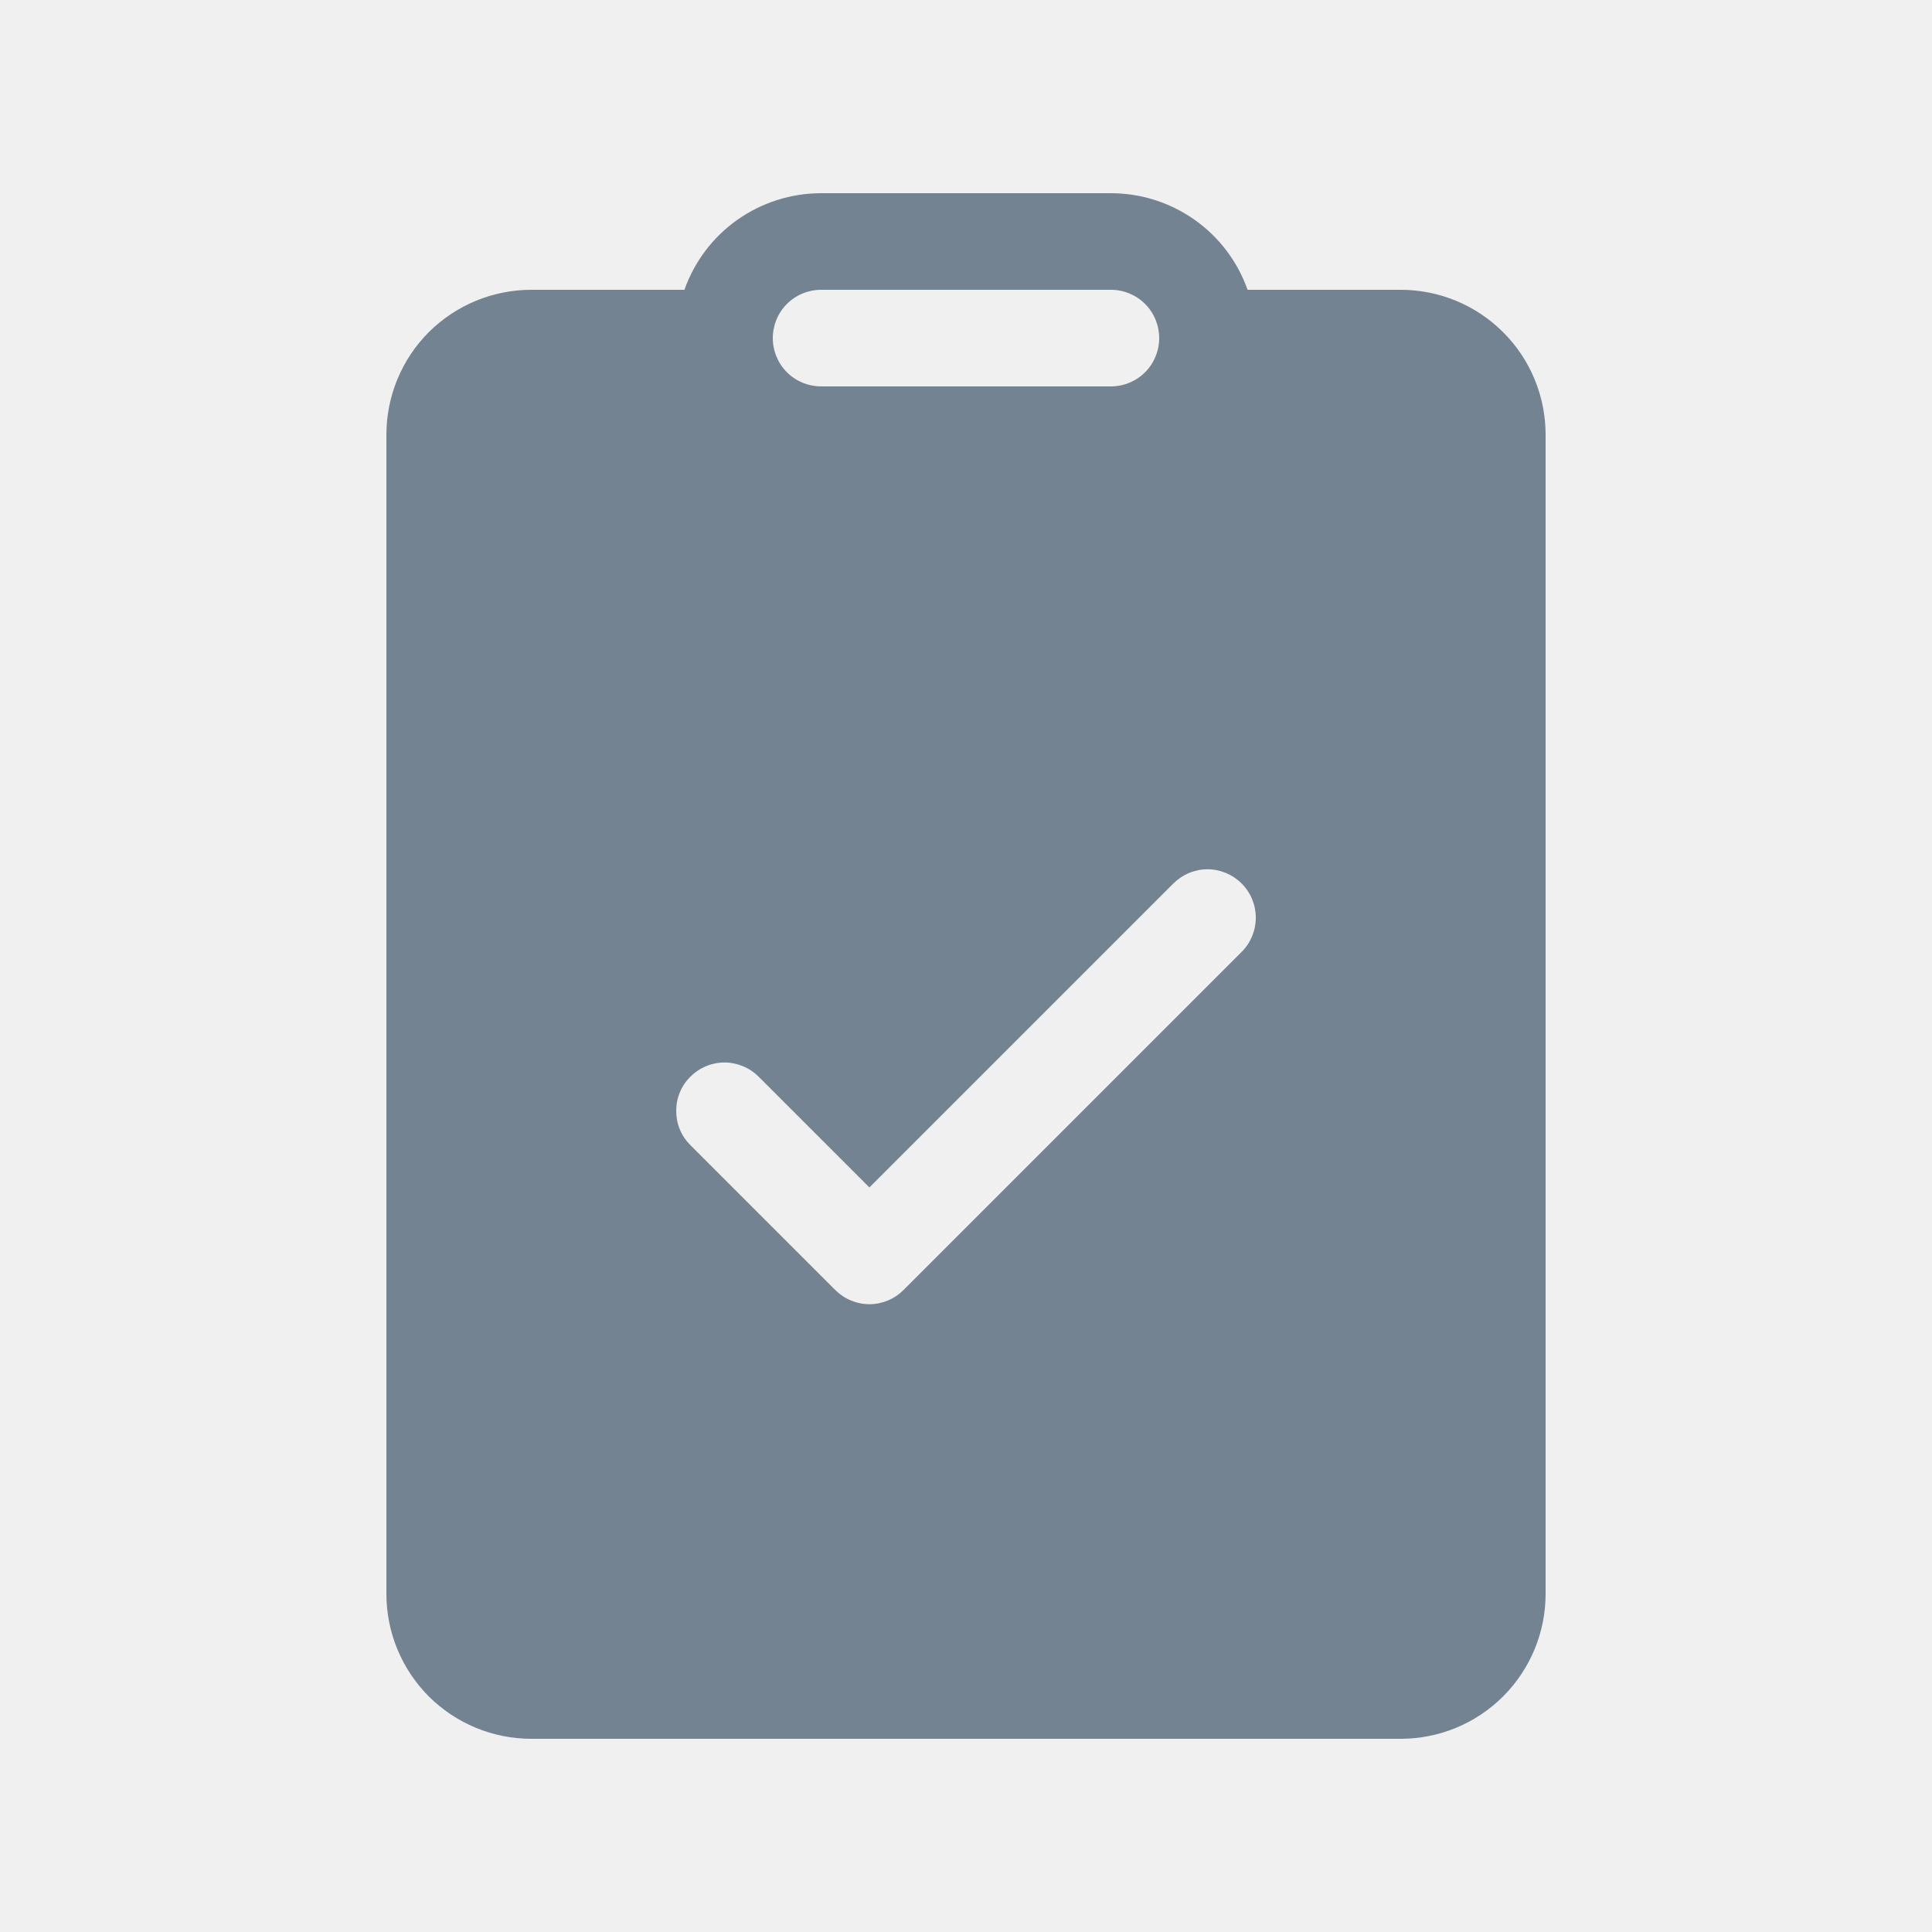
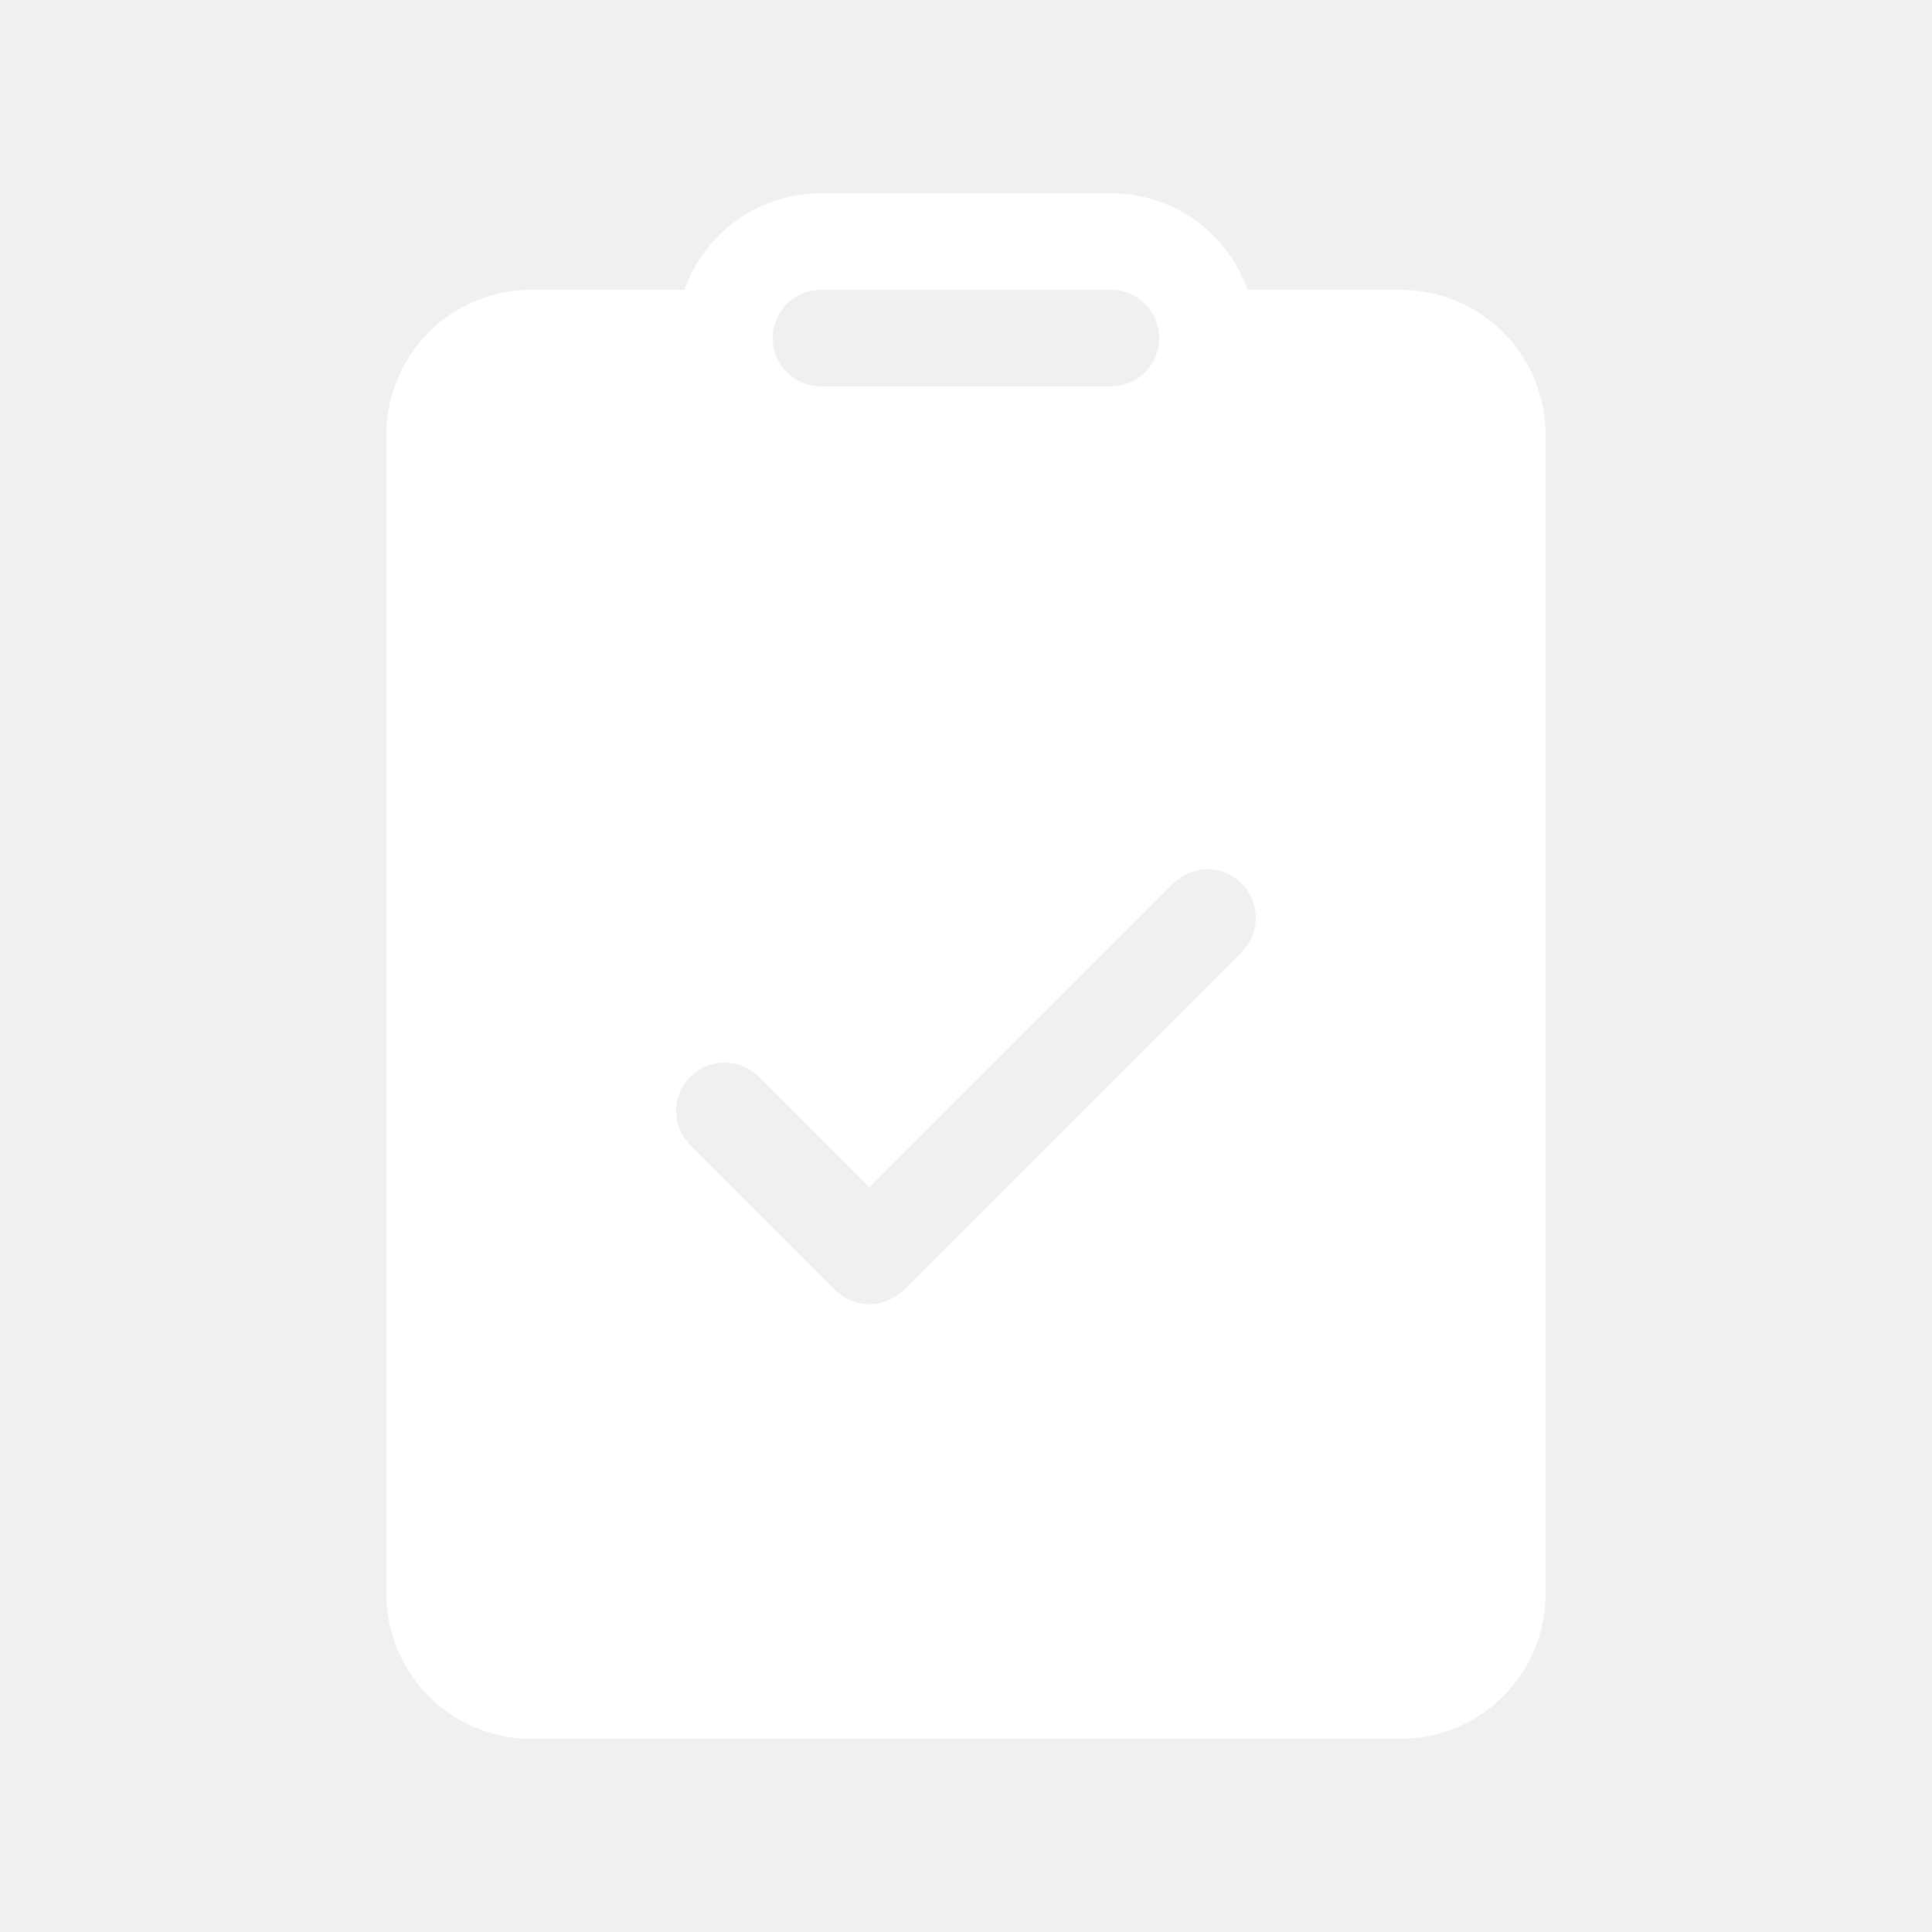
<svg xmlns="http://www.w3.org/2000/svg" width="16" height="16" viewBox="0 0 16 16" fill="none">
-   <path d="M6.8 1.6C6.552 1.6 6.31 1.677 6.107 1.82C5.904 1.963 5.751 2.166 5.668 2.4H4.4C4.082 2.4 3.777 2.526 3.551 2.751C3.326 2.976 3.2 3.282 3.2 3.6V13.2C3.2 13.518 3.326 13.823 3.551 14.049C3.777 14.274 4.082 14.4 4.4 14.4H11.6C11.918 14.4 12.223 14.274 12.448 14.049C12.674 13.823 12.8 13.518 12.8 13.2V3.6C12.8 3.282 12.674 2.976 12.448 2.751C12.223 2.526 11.918 2.4 11.6 2.4H10.332C10.249 2.166 10.096 1.963 9.893 1.82C9.69 1.677 9.448 1.6 9.2 1.6H6.8ZM6.4 2.8C6.4 2.694 6.442 2.592 6.517 2.517C6.592 2.442 6.694 2.4 6.8 2.4H9.2C9.306 2.4 9.408 2.442 9.483 2.517C9.558 2.592 9.6 2.694 9.6 2.8C9.6 2.906 9.558 3.008 9.483 3.083C9.408 3.158 9.306 3.2 9.2 3.2H6.8C6.694 3.2 6.592 3.158 6.517 3.083C6.442 3.008 6.4 2.906 6.4 2.8ZM10.283 7.883L7.483 10.683C7.446 10.72 7.402 10.75 7.353 10.77C7.305 10.79 7.253 10.801 7.2 10.801C7.147 10.801 7.095 10.79 7.047 10.77C6.998 10.75 6.954 10.72 6.917 10.683L5.717 9.483C5.68 9.446 5.65 9.402 5.63 9.353C5.61 9.305 5.6 9.253 5.6 9.2C5.6 9.147 5.61 9.095 5.63 9.047C5.65 8.998 5.68 8.954 5.717 8.917C5.792 8.842 5.894 8.799 6 8.799C6.053 8.799 6.105 8.81 6.153 8.83C6.202 8.85 6.246 8.88 6.283 8.917L7.2 9.834L9.717 7.317C9.792 7.242 9.894 7.199 10 7.199C10.106 7.199 10.208 7.242 10.283 7.317C10.358 7.392 10.4 7.494 10.4 7.6C10.4 7.706 10.358 7.808 10.283 7.883V7.883Z" fill="#738391" />
+   <path d="M6.8 1.6C6.552 1.6 6.309 1.677 6.107 1.82C5.904 1.963 5.751 2.166 5.668 2.4H4.4C4.082 2.4 3.776 2.526 3.551 2.751C3.326 2.976 3.2 3.282 3.2 3.6V13.2C3.2 13.518 3.326 13.823 3.551 14.049C3.776 14.274 4.082 14.4 4.4 14.4H11.6C11.918 14.4 12.223 14.274 12.448 14.049C12.674 13.823 12.8 13.518 12.8 13.2V3.6C12.8 3.282 12.674 2.976 12.448 2.751C12.223 2.526 11.918 2.4 11.6 2.4H10.332C10.249 2.166 10.096 1.963 9.893 1.82C9.69 1.677 9.448 1.6 9.2 1.6H6.8ZM6.4 2.8C6.4 2.694 6.442 2.592 6.517 2.517C6.592 2.442 6.694 2.4 6.8 2.4H9.2C9.306 2.4 9.408 2.442 9.483 2.517C9.558 2.592 9.6 2.694 9.6 2.8C9.6 2.906 9.558 3.008 9.483 3.083C9.408 3.158 9.306 3.2 9.2 3.2H6.8C6.694 3.2 6.592 3.158 6.517 3.083C6.442 3.008 6.4 2.906 6.4 2.8ZM10.283 7.883L7.483 10.683C7.446 10.72 7.402 10.75 7.353 10.77C7.305 10.79 7.253 10.801 7.2 10.801C7.147 10.801 7.095 10.79 7.047 10.77C6.998 10.75 6.954 10.72 6.917 10.683L5.717 9.483C5.68 9.446 5.65 9.402 5.63 9.353C5.61 9.305 5.599 9.253 5.599 9.2C5.599 9.147 5.61 9.095 5.63 9.047C5.65 8.998 5.68 8.954 5.717 8.917C5.792 8.842 5.894 8.799 6 8.799C6.053 8.799 6.105 8.81 6.153 8.83C6.202 8.85 6.246 8.88 6.283 8.917L7.2 9.834L9.717 7.317C9.792 7.242 9.894 7.199 10 7.199C10.106 7.199 10.208 7.242 10.283 7.317C10.358 7.392 10.4 7.494 10.4 7.6C10.4 7.706 10.358 7.808 10.283 7.883Z" fill="white" />
</svg>
